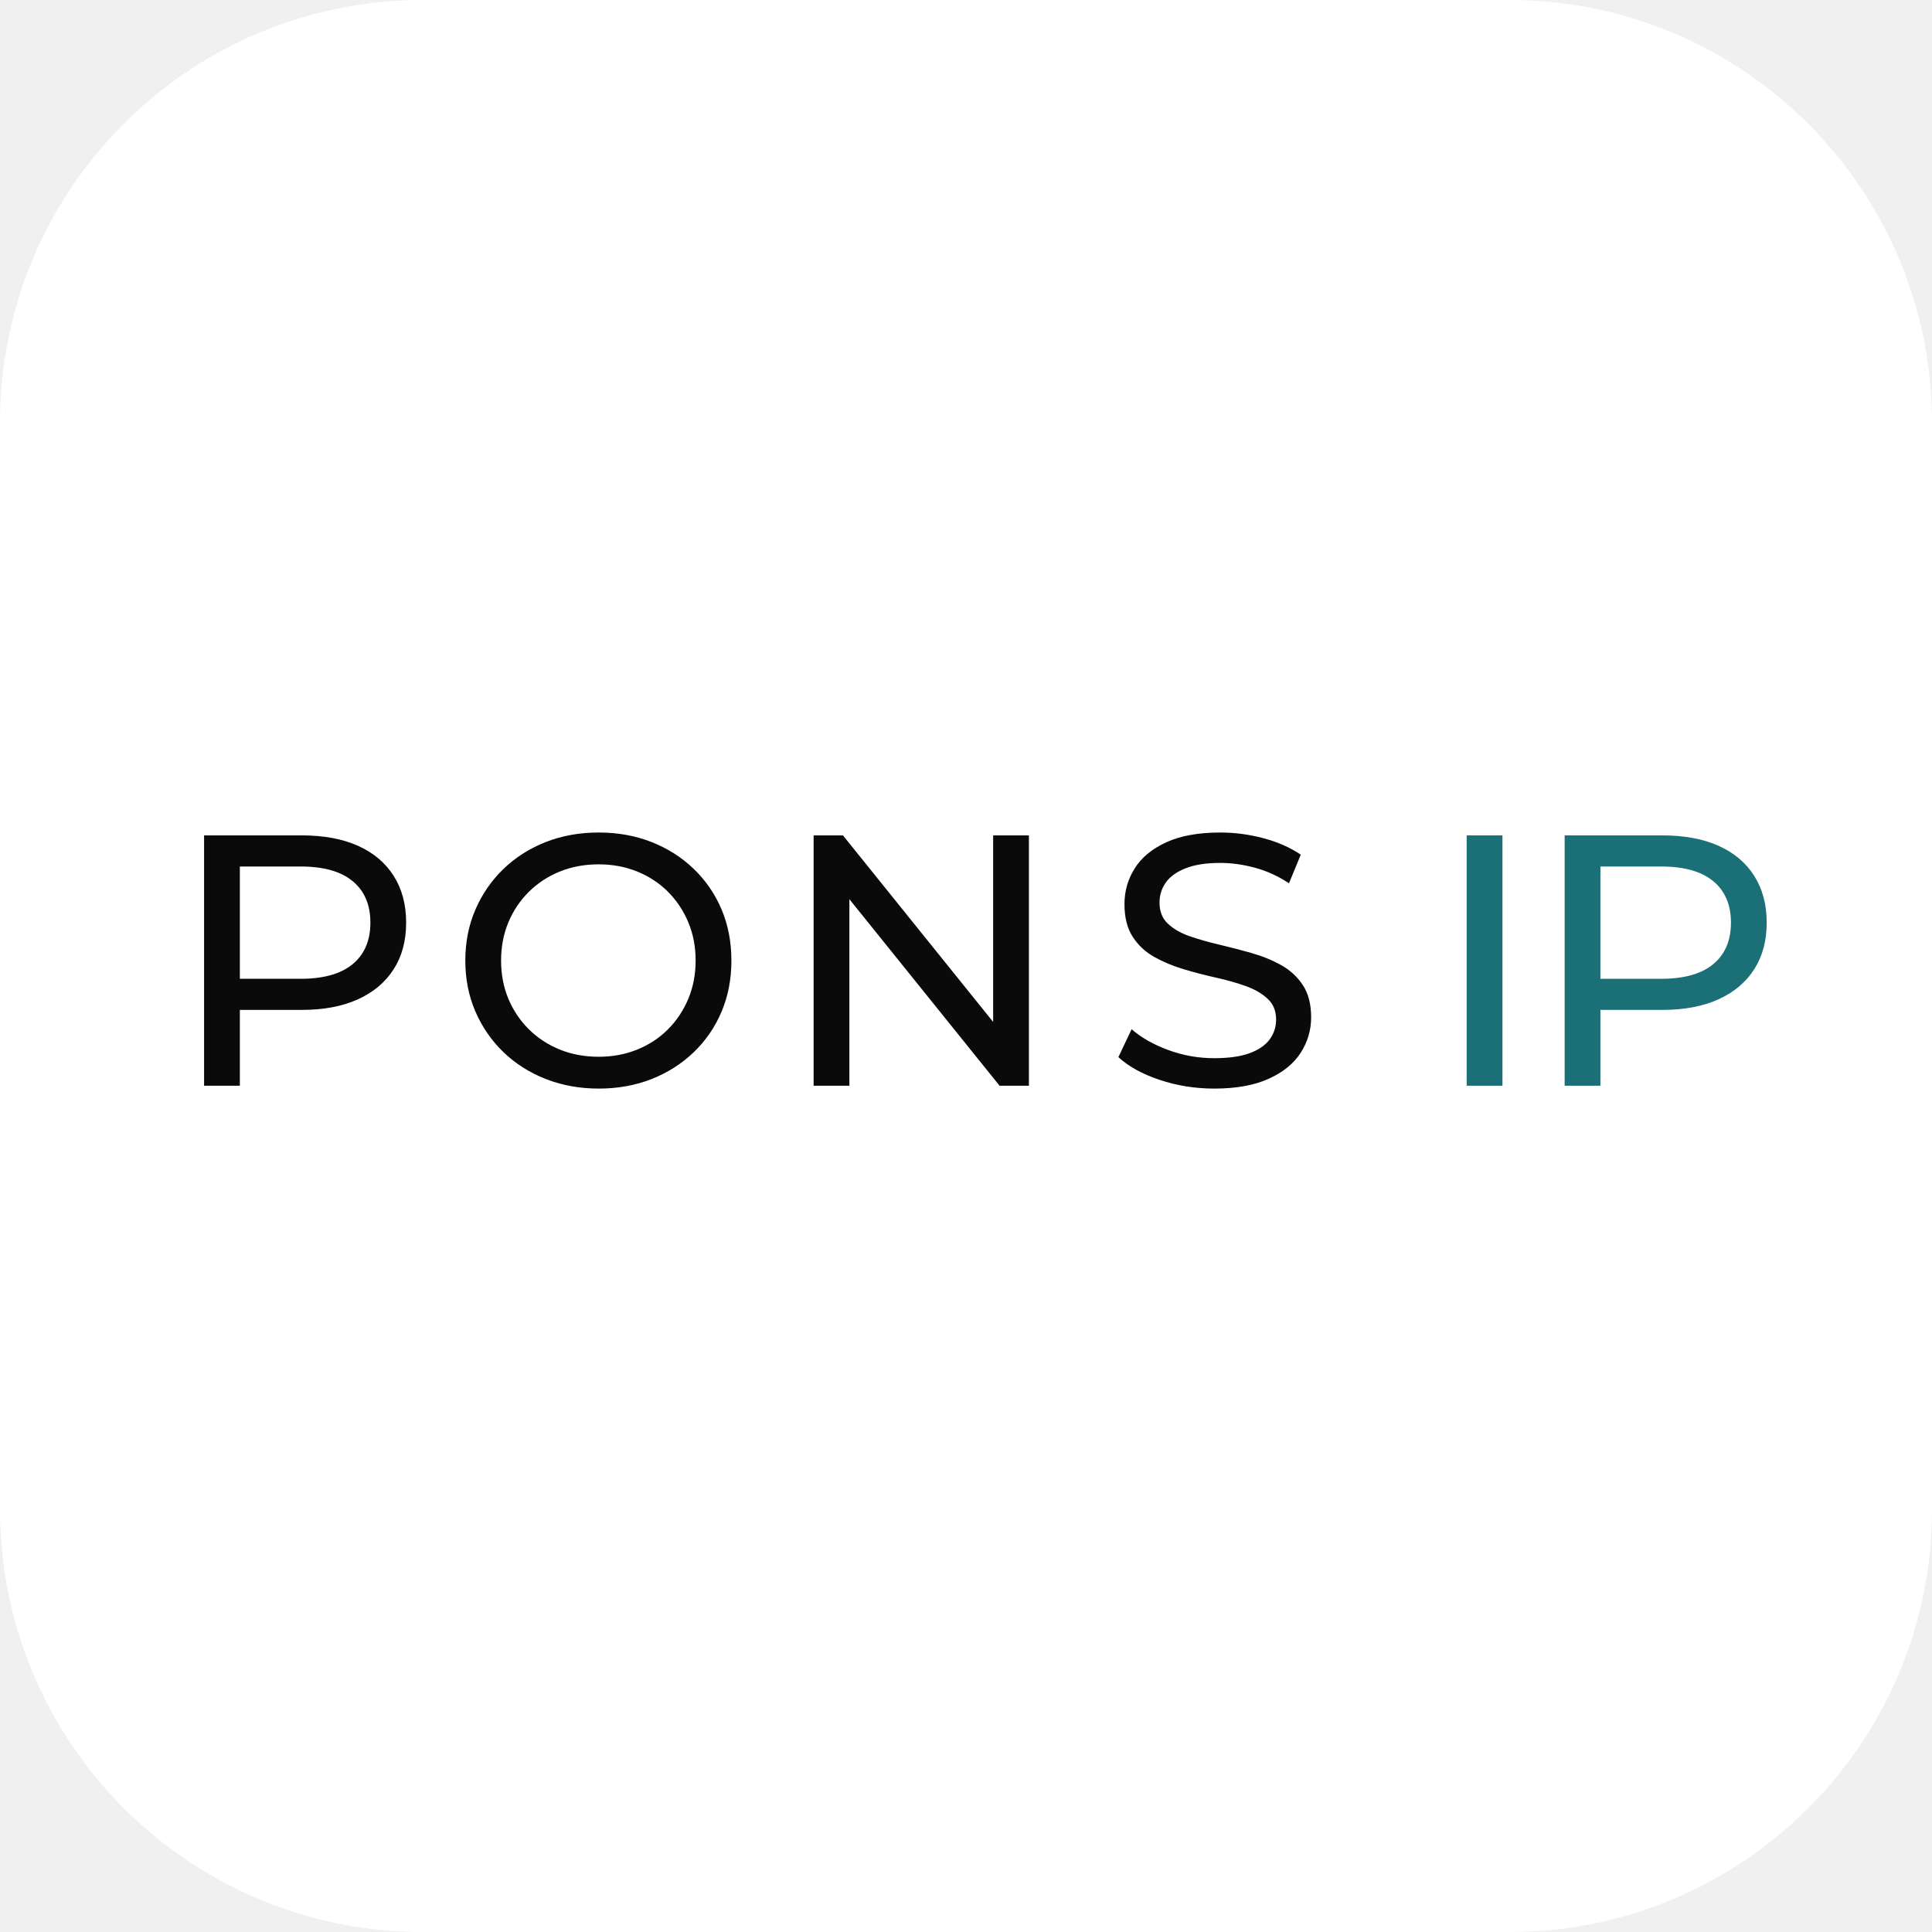
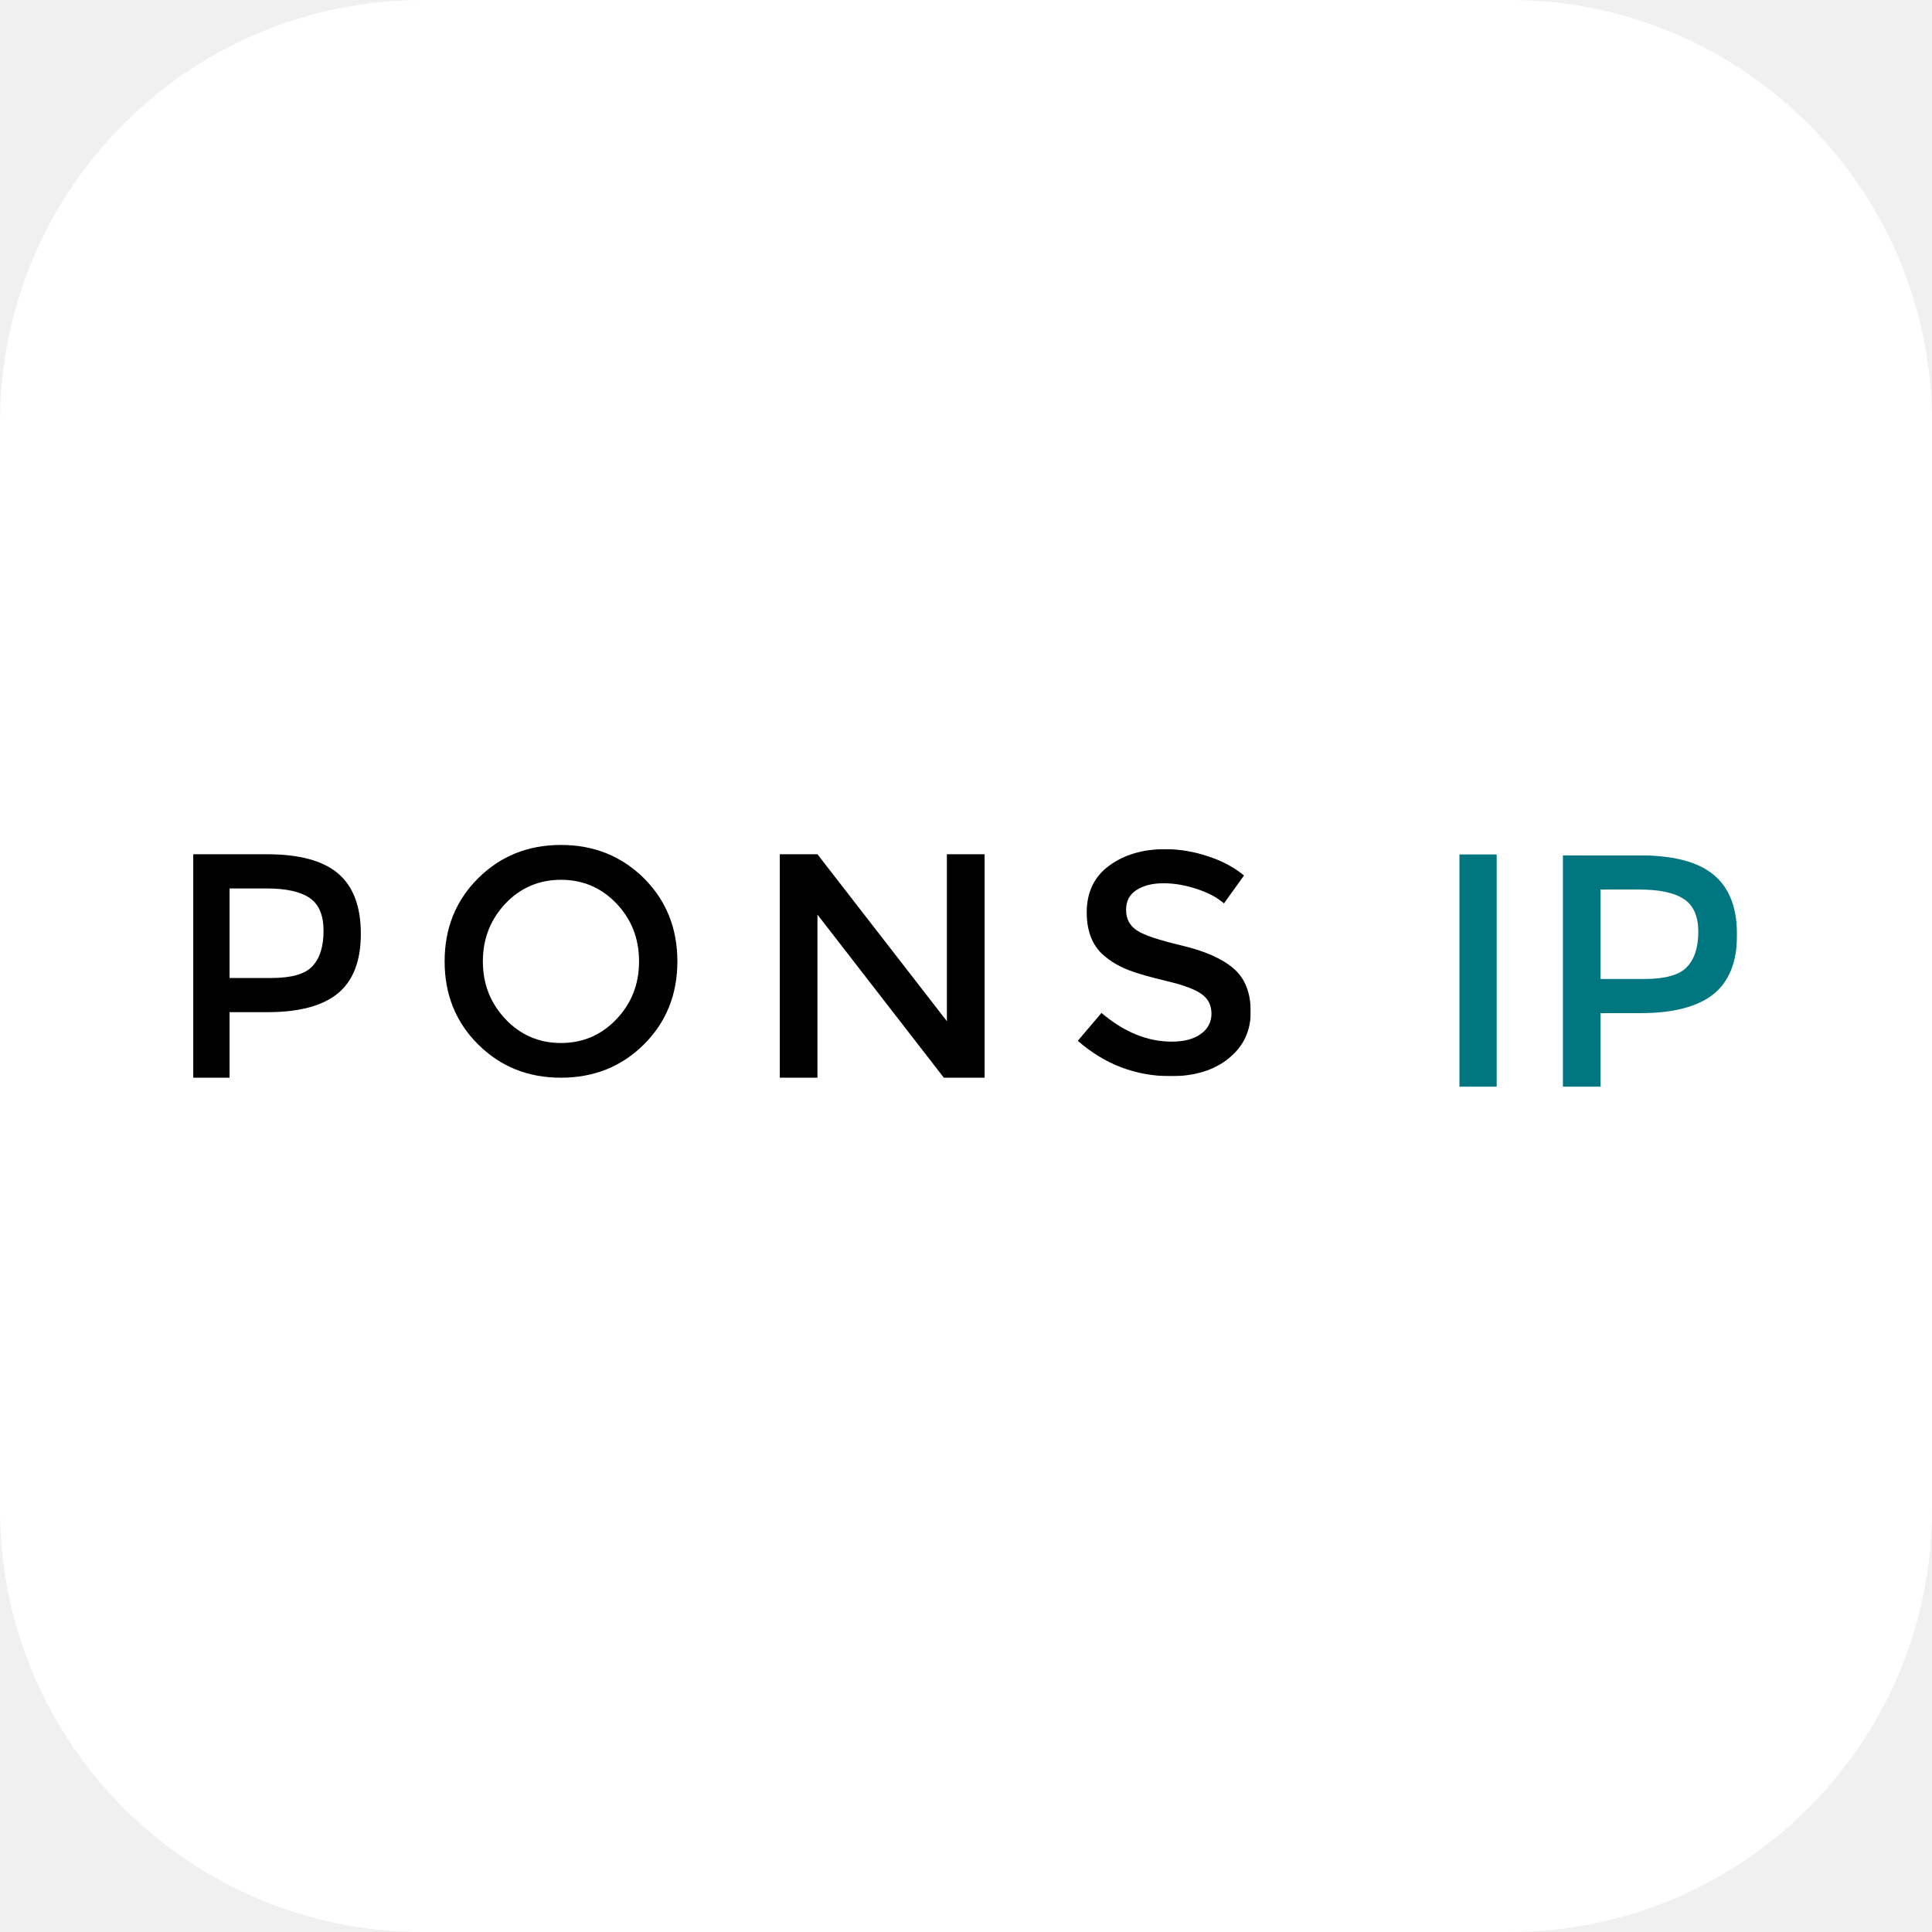
- <svg xmlns="http://www.w3.org/2000/svg" viewBox="0 0 512 512">
+ <svg xmlns="http://www.w3.org/2000/svg" xmlns:xlink="http://www.w3.org/1999/xlink" viewBox="0 0 512 512">
  <rect width="512" height="512" rx="112" fill="#ffffff" />
-   <g transform="translate(51.20 218.50) scale(2.8845)">
-     <path fill="#0a0a0a" d="M1 24.0V1.0H9.97Q12.993 1.0 15.129 1.953Q17.264 2.906 18.414 4.713Q19.564 6.52 19.564 9.017Q19.564 11.514 18.414 13.305Q17.264 15.096 15.129 16.065Q12.993 17.034 9.97 17.034H2.807L4.286 15.49V24.0ZM4.286 15.819 2.807 14.176H9.871Q13.026 14.176 14.652 12.829Q16.279 11.481 16.279 9.017Q16.279 6.553 14.652 5.206Q13.026 3.859 9.871 3.859H2.807L4.286 2.216ZM37.256 24.263Q34.627 24.263 32.376 23.376Q30.126 22.489 28.483 20.895Q26.84 19.301 25.92 17.166Q25 15.03 25 12.5Q25 9.97 25.92 7.834Q26.84 5.699 28.483 4.105Q30.126 2.511 32.36 1.624Q34.594 0.737 37.256 0.737Q39.884 0.737 42.102 1.608Q44.32 2.479 45.979 4.072Q47.639 5.666 48.542 7.801Q49.446 9.937 49.446 12.5Q49.446 15.063 48.542 17.199Q47.639 19.334 45.979 20.928Q44.32 22.521 42.102 23.392Q39.884 24.263 37.256 24.263ZM37.256 21.339Q39.161 21.339 40.788 20.681Q42.414 20.024 43.614 18.825Q44.813 17.626 45.486 16.016Q46.16 14.406 46.16 12.5Q46.16 10.594 45.486 8.984Q44.813 7.374 43.614 6.175Q42.414 4.976 40.788 4.319Q39.161 3.661 37.256 3.661Q35.317 3.661 33.691 4.319Q32.064 4.976 30.849 6.175Q29.633 7.374 28.959 8.984Q28.286 10.594 28.286 12.5Q28.286 14.406 28.959 16.016Q29.633 17.626 30.849 18.825Q32.064 20.024 33.691 20.681Q35.317 21.339 37.256 21.339ZM57.0 24.0V1.0H59.694L74.907 19.893H73.494V1.0H76.78V24.0H74.086L58.873 5.107H60.286V24.0ZM93.806 24.263Q91.177 24.263 88.779 23.458Q86.38 22.653 85.0 21.371L86.216 18.809Q87.53 19.959 89.567 20.714Q91.604 21.47 93.806 21.47Q95.81 21.47 97.059 21.01Q98.307 20.55 98.899 19.745Q99.49 18.94 99.49 17.921Q99.49 16.739 98.718 16.016Q97.946 15.293 96.714 14.849Q95.481 14.406 94.003 14.077Q92.524 13.749 91.029 13.305Q89.534 12.861 88.302 12.171Q87.07 11.481 86.314 10.315Q85.559 9.149 85.559 7.309Q85.559 5.534 86.495 4.039Q87.431 2.544 89.386 1.641Q91.341 0.737 94.364 0.737Q96.369 0.737 98.34 1.263Q100.311 1.789 101.757 2.774L100.673 5.403Q99.194 4.417 97.551 3.974Q95.909 3.53 94.364 3.53Q92.426 3.53 91.177 4.023Q89.929 4.516 89.354 5.337Q88.779 6.159 88.779 7.177Q88.779 8.393 89.551 9.116Q90.323 9.839 91.555 10.266Q92.787 10.693 94.266 11.038Q95.744 11.383 97.239 11.81Q98.734 12.237 99.966 12.927Q101.199 13.617 101.954 14.767Q102.71 15.917 102.71 17.724Q102.71 19.466 101.757 20.961Q100.804 22.456 98.816 23.359Q96.829 24.263 93.806 24.263Z" />
-     <path fill="#1b6f76" d="M117 24.0V1.0H120.286V24.0ZM126 24.0V1.0H134.97Q137.993 1.0 140.129 1.953Q142.264 2.906 143.414 4.713Q144.564 6.52 144.564 9.017Q144.564 11.514 143.414 13.305Q142.264 15.096 140.129 16.065Q137.993 17.034 134.97 17.034H127.807L129.286 15.49V24.0ZM129.286 15.819 127.807 14.176H134.871Q138.026 14.176 139.652 12.829Q141.279 11.481 141.279 9.017Q141.279 6.553 139.652 5.206Q138.026 3.859 134.871 3.859H127.807L129.286 2.216Z" />
-   </g>
+   <svg x="51.20" y="223.92" width="409.60" height="64.15" viewBox="0 0 166 26">
+     <defs>
+       <polygon id="ic-1" points="0.099 0.117 18.818 0.117 18.818 25 0.099 25" />
+       <polygon id="ic-3" points="0.009 0.452 18.581 0.452 18.581 24.838 0.009 24.838" />
+       <polygon id="ic-5" points="0 26 166 26 166 1 0 1" />
+     </defs>
+     <g id="Welcome" stroke="none" stroke-width="1" fill="none" fill-rule="evenodd">
+       <g id="V2A-Prototipo-HOME--Pons-IP" transform="translate(-122, -76)">
+         <g id="Group-15" transform="translate(122, 76)">
+           <path d="M12.824,12.997 C13.611,12.139 13.995,10.886 13.995,9.224 C13.995,7.557 13.51,6.387 12.512,5.702 C11.527,5.014 9.975,4.672 7.865,4.672 L3.901,4.672 L3.901,14.289 L8.42,14.289 C10.568,14.289 12.056,13.863 12.824,12.997 M15.592,3.096 C17.203,4.486 18,6.638 18,9.55 C18,12.463 17.175,14.582 15.538,15.941 C13.887,17.286 11.388,17.959 7.989,17.959 L3.901,17.959 L3.901,25 L0,25 L0,1 L7.935,1 C11.435,1 13.977,1.703 15.592,3.096" id="Fill-1" fill="#000000" />
+           <g id="Group-5" transform="translate(147, 1)">
+             <mask id="mask-2" fill="white">
+               <use xlink:href="#ic-1" />
+             </mask>
+             <g id="Clip-4" />
+             <path d="M13.436,12.106 C14.254,11.249 14.654,9.997 14.654,8.336 C14.654,6.67 14.149,5.501 13.111,4.816 C12.087,4.129 10.472,3.787 8.279,3.787 L4.156,3.787 L4.156,13.397 L8.855,13.397 C11.089,13.397 12.636,12.972 13.436,12.106 M16.314,2.212 C17.99,3.601 18.818,5.751 18.818,8.662 C18.818,11.573 17.96,13.691 16.258,15.049 C14.541,16.393 11.942,17.066 8.407,17.066 L4.156,17.066 L4.156,25 L0.099,25 L0.099,0.117 L8.351,0.117 C11.99,0.117 14.635,0.82 16.314,2.212" id="Fill-3" fill="#007681" mask="url(#mask-2)" />
+           </g>
+           <path d="M45.461,6.294 C43.835,4.593 41.853,3.743 39.493,3.743 C37.149,3.743 35.155,4.593 33.529,6.294 C31.924,8.004 31.107,10.069 31.107,12.508 C31.107,14.936 31.924,17.002 33.529,18.707 C35.155,20.418 37.149,21.273 39.493,21.273 C41.853,21.273 43.835,20.418 45.461,18.707 C47.084,17.002 47.883,14.936 47.883,12.508 C47.883,10.069 47.084,8.004 45.461,6.294 M48.408,21.424 C46.002,23.815 43.028,25 39.493,25 C35.959,25 32.998,23.815 30.6,21.424 C28.197,19.041 27,16.065 27,12.508 C27,8.94 28.197,5.971 30.6,3.576 C32.998,1.196 35.959,0 39.493,0 C43.028,0 46.002,1.196 48.408,3.576 C50.798,5.971 52,8.94 52,12.508 C52,16.065 50.798,19.041 48.408,21.424" id="Fill-6" fill="#000000" />
+           <polygon id="Fill-8" fill="#000000" points="80.946 1 85 1 85 25 80.62 25 67.044 7.482 67.044 25 63 25 63 1 67.044 1 80.946 18.929" />
+           <g id="Group-12" transform="translate(95, 0)">
+             <mask id="mask-4" fill="white">
+               <use xlink:href="#ic-3" />
+             </mask>
+             <g id="Clip-11" />
+             <path d="M9.232,4.115 C8.044,4.115 7.076,4.352 6.33,4.832 C5.569,5.309 5.195,6.019 5.195,6.968 C5.195,7.921 5.569,8.657 6.33,9.16 C7.076,9.678 8.69,10.214 11.15,10.797 C13.617,11.38 15.478,12.193 16.72,13.254 C17.959,14.309 18.581,15.864 18.581,17.923 C18.581,19.979 17.806,21.637 16.219,22.92 C14.638,24.203 12.565,24.838 9.999,24.838 C6.245,24.838 2.911,23.574 0.009,21.038 L2.549,18.044 C4.978,20.1 7.489,21.127 10.109,21.127 C11.412,21.127 12.448,20.858 13.212,20.307 C13.979,19.761 14.365,19.032 14.365,18.123 C14.365,17.213 14.009,16.503 13.282,16.003 C12.565,15.491 11.324,15.036 9.554,14.619 C7.792,14.198 6.446,13.819 5.536,13.468 C4.622,13.125 3.801,12.668 3.096,12.107 C1.68,11.053 0.967,9.432 0.967,7.25 C0.967,5.09 1.768,3.393 3.396,2.213 C5,1.042 7.001,0.452 9.377,0.452 C10.922,0.452 12.448,0.705 13.95,1.205 C15.459,1.683 16.774,2.389 17.86,3.279 L15.706,6.282 C14.985,5.645 14.035,5.132 12.807,4.735 C11.595,4.328 10.396,4.115 9.232,4.115" id="Fill-10" fill="#000000" mask="url(#mask-4)" />
+           </g>
+           <mask id="mask-6" fill="white">
+             <use xlink:href="#ic-5" />
+           </mask>
+           <g id="Clip-14" />
+           <polygon id="Fill-13" fill="#007681" mask="url(#mask-6)" points="136 26 140 26 140 1 136 1" />
+         </g>
+       </g>
+     </g>
+   </svg>
</svg>
